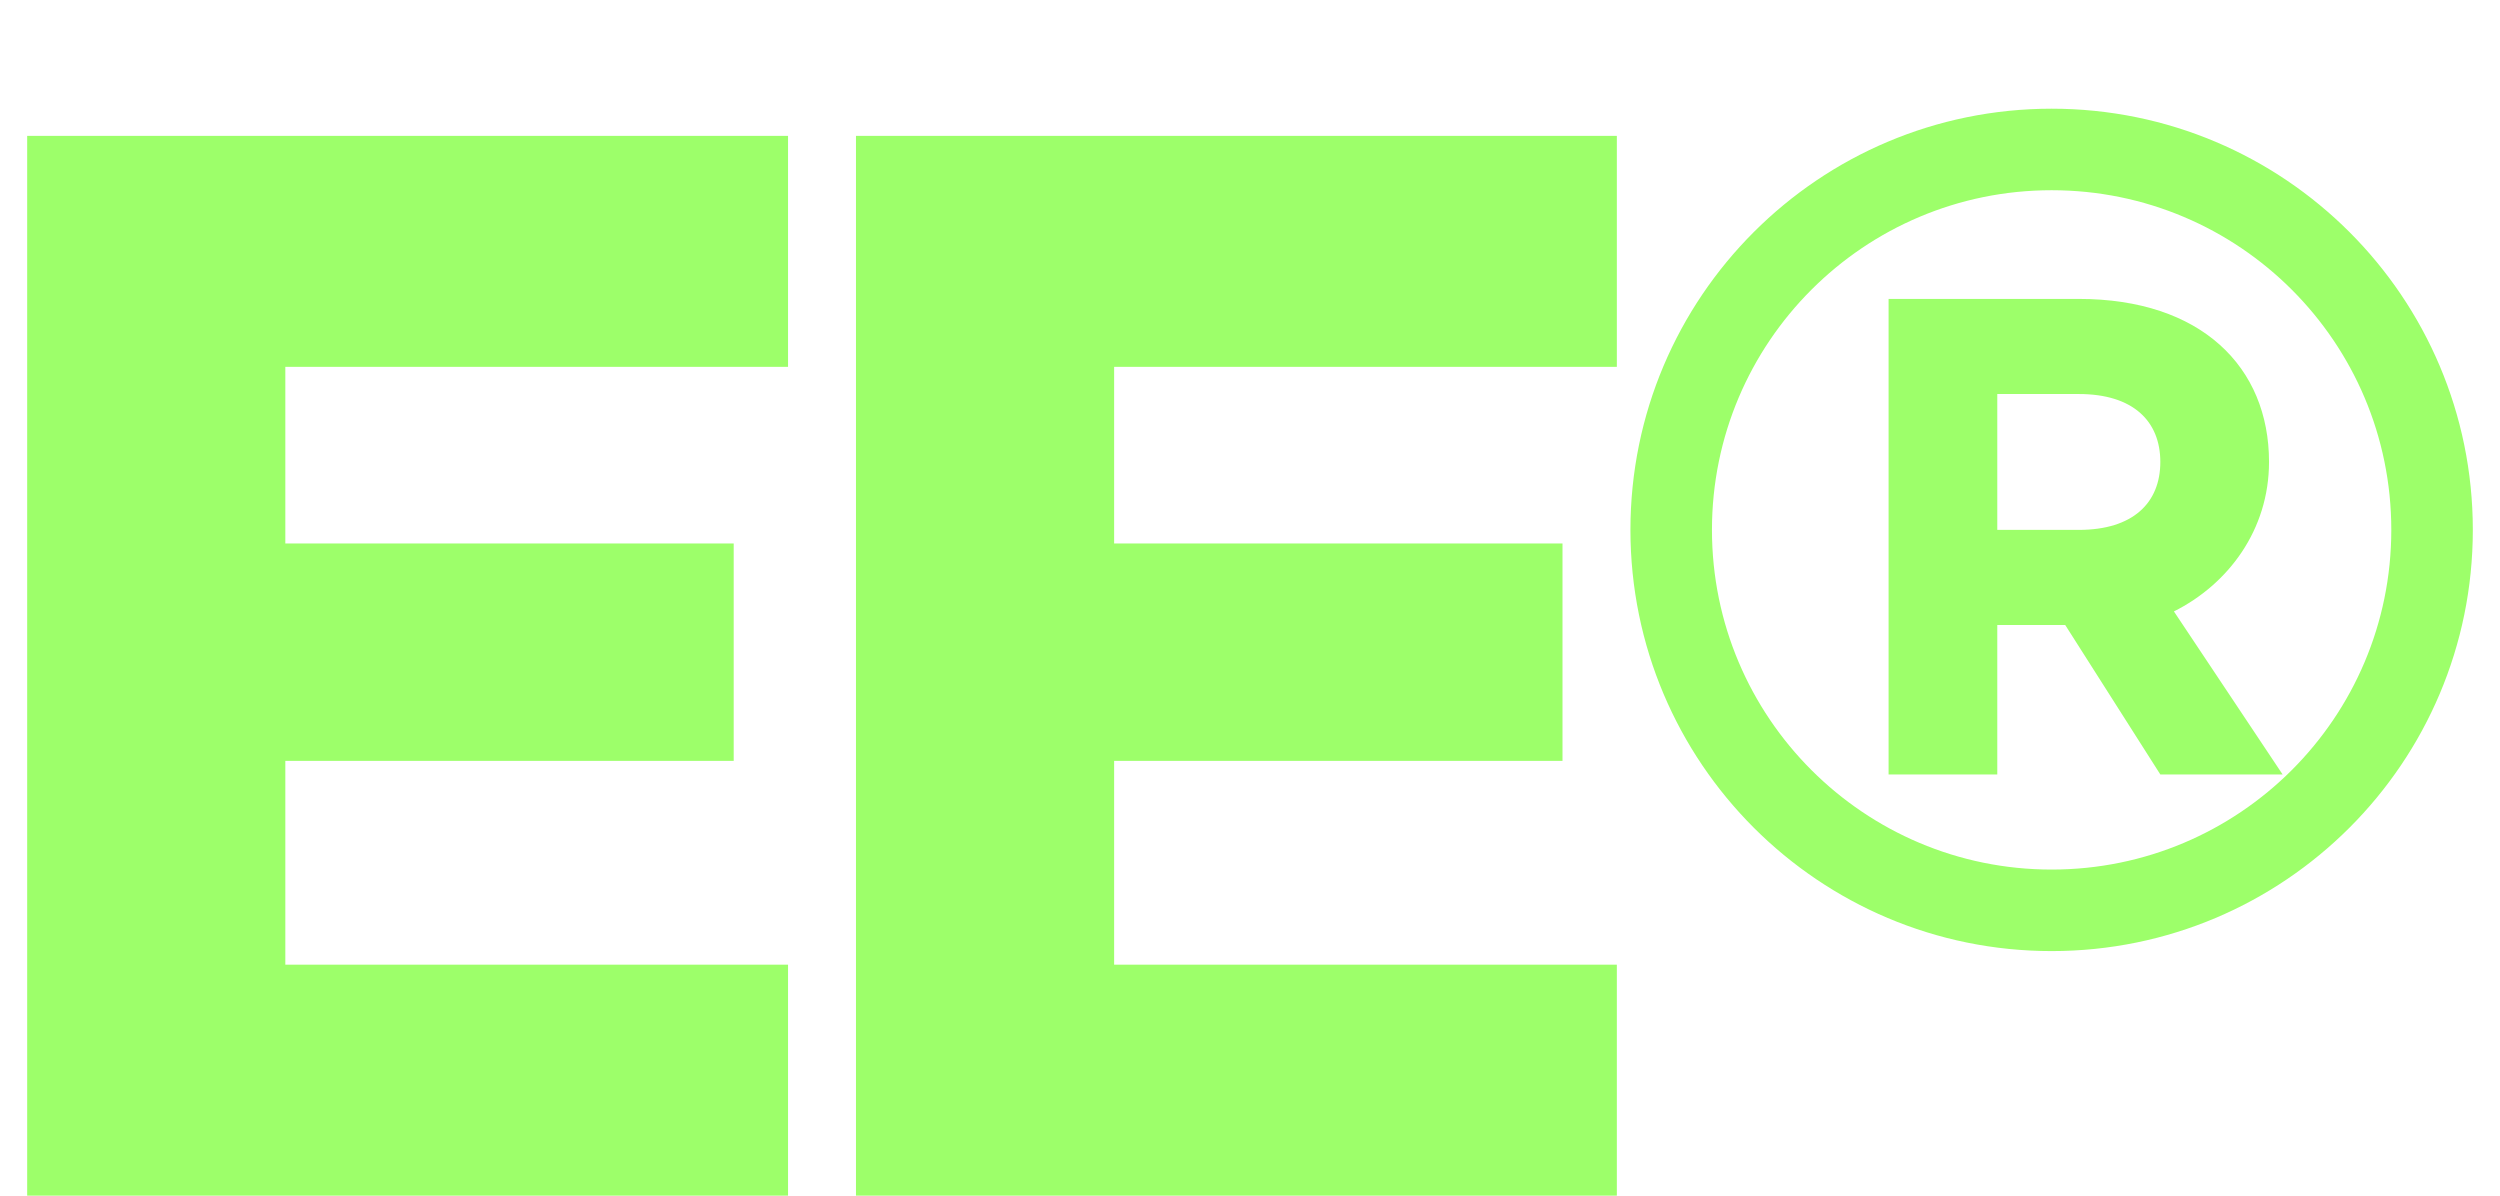
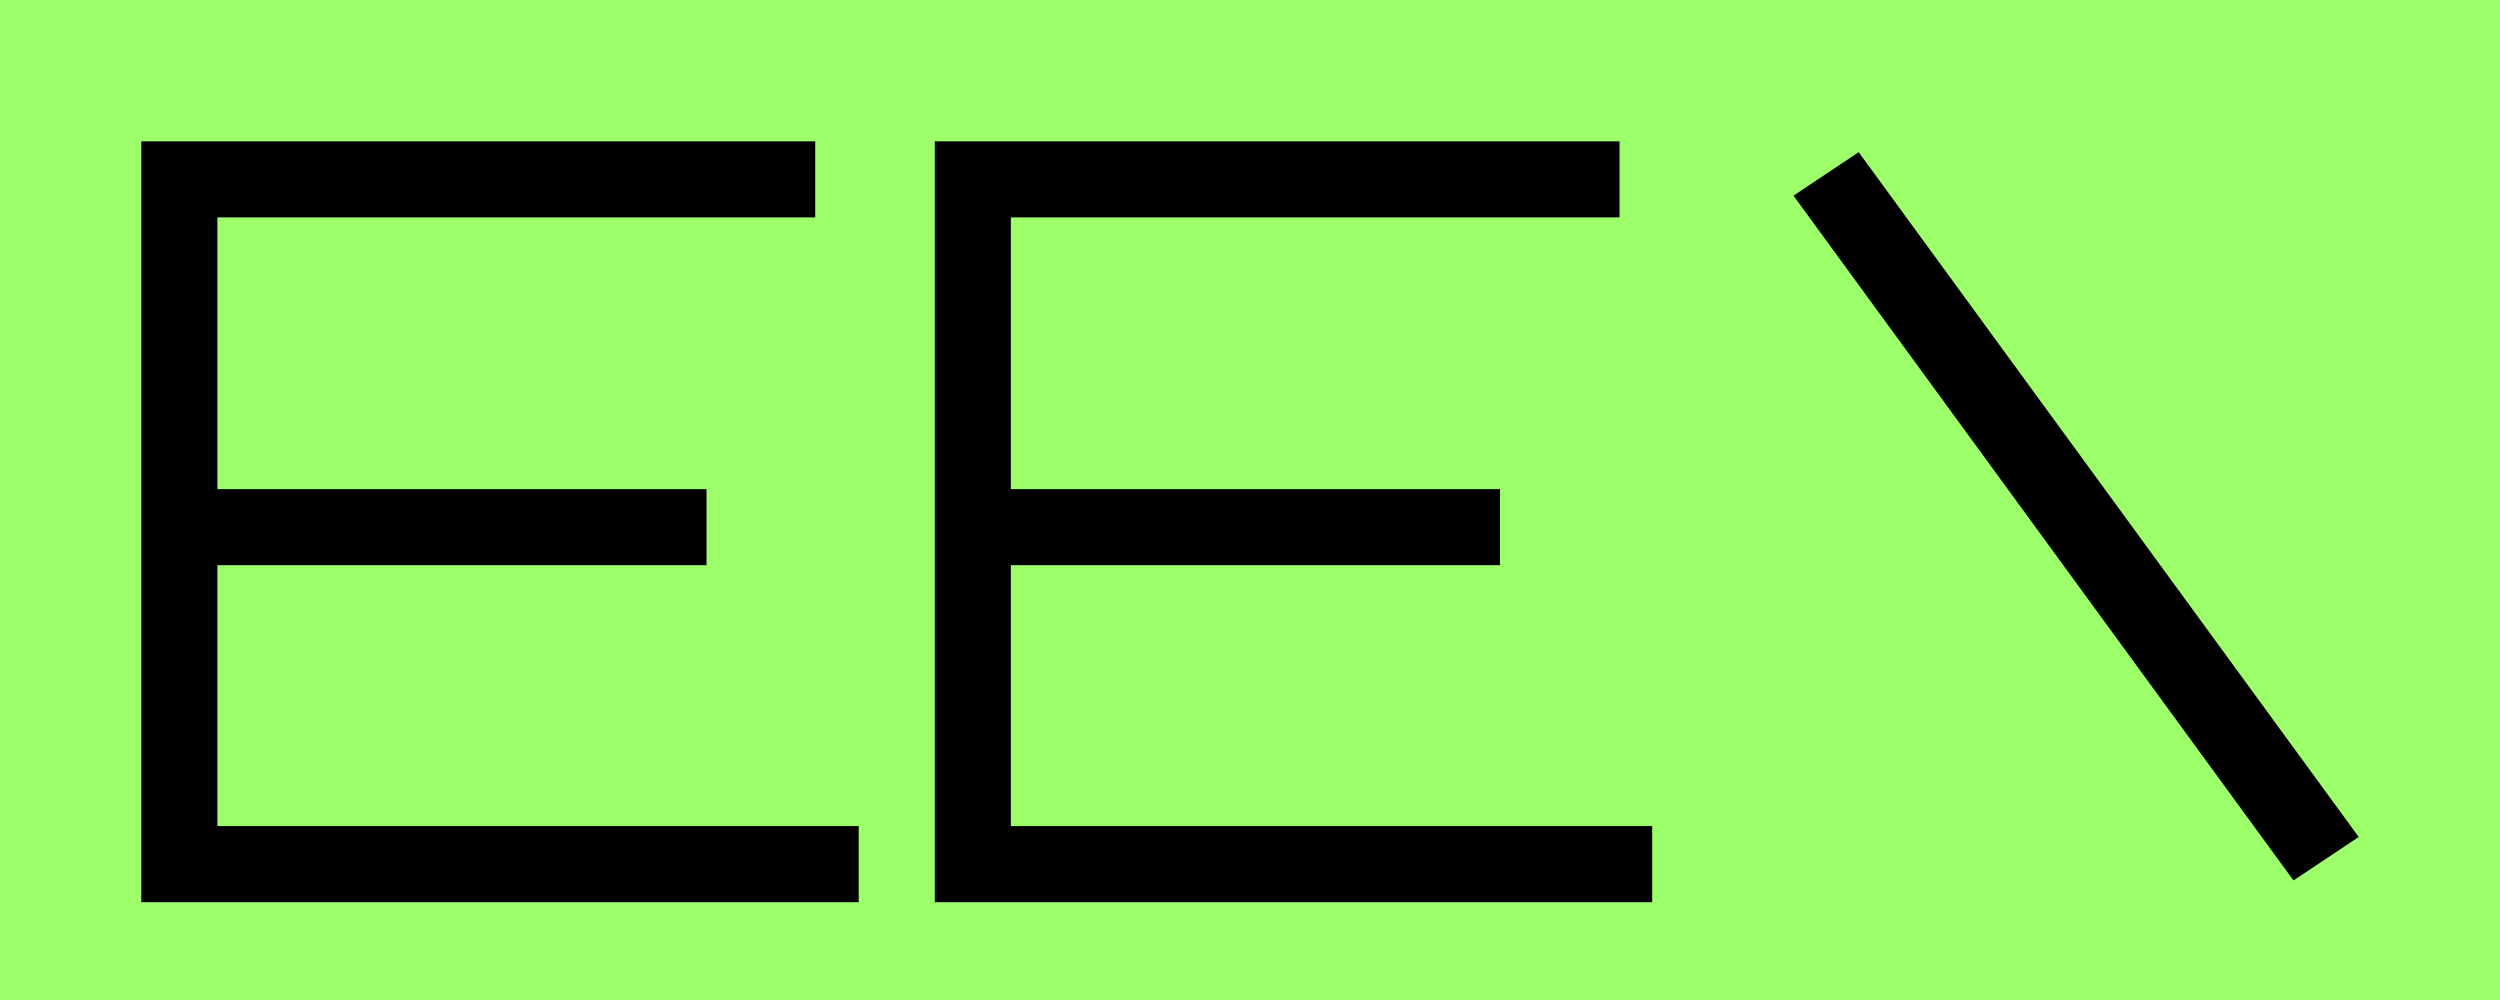
- <svg xmlns="http://www.w3.org/2000/svg" viewBox="0 0 184 88" role="img" aria-label="EE registrado">
-   <g fill="#9dff6a">
-     <path d="M2 10h56v17H21v13h33v16H21v15h37v17H2zM63 10h56v17H82v13h33v16H82v15h37v17H63z" />
-     <path fill-rule="evenodd" d="M151 8a31 31 0 1 0 0 62 31 31 0 0 0 0-62zm0 6a25 25 0 1 1 0 50 25 25 0 0 1 0-50z" />
-     <path d="M139 22h14c9 0 14 5 14 12 0 5-3 9-7 11l8 12h-9l-7-11h-5v11h-8zm8 7v10h6c4 0 6-2 6-5s-2-5-6-5z" />
-   </g>
+ <svg xmlns="http://www.w3.org/2000/svg" viewBox="72 98 230 92" role="img" aria-label="EE barra">
+   <rect x="72" y="98" width="230" height="92" fill="#9dff6a" />
+   <path d="M85 111h62v7H92v25h45v7H92v24h59v7H85zM158 111h63v7h-56v25h45v7h-45v24h59v7h-66zM237 116l6-4 46 63-6 4z" fill="#000" />
</svg>
